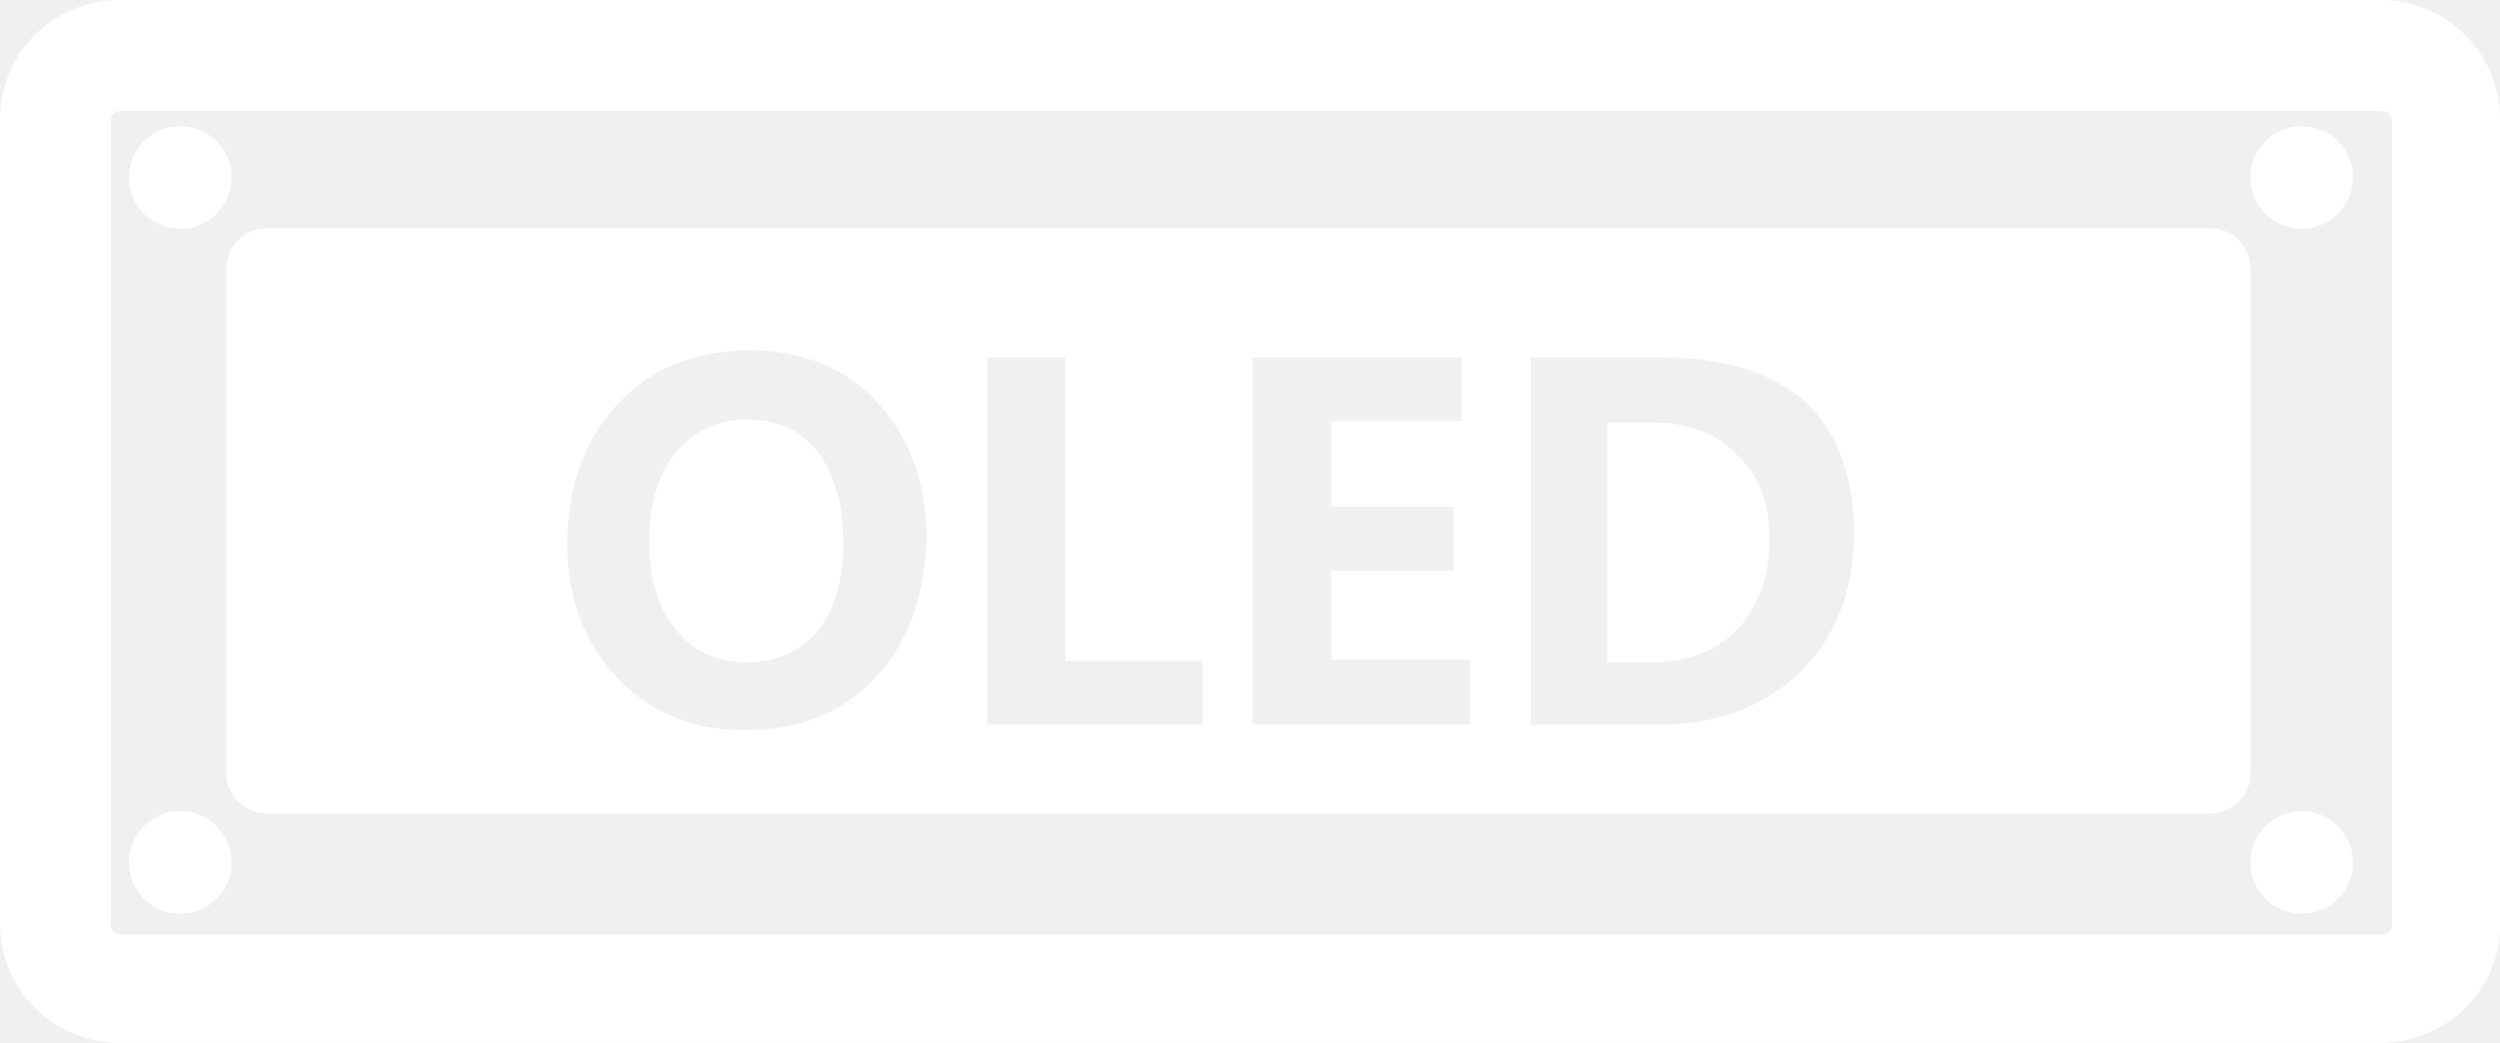
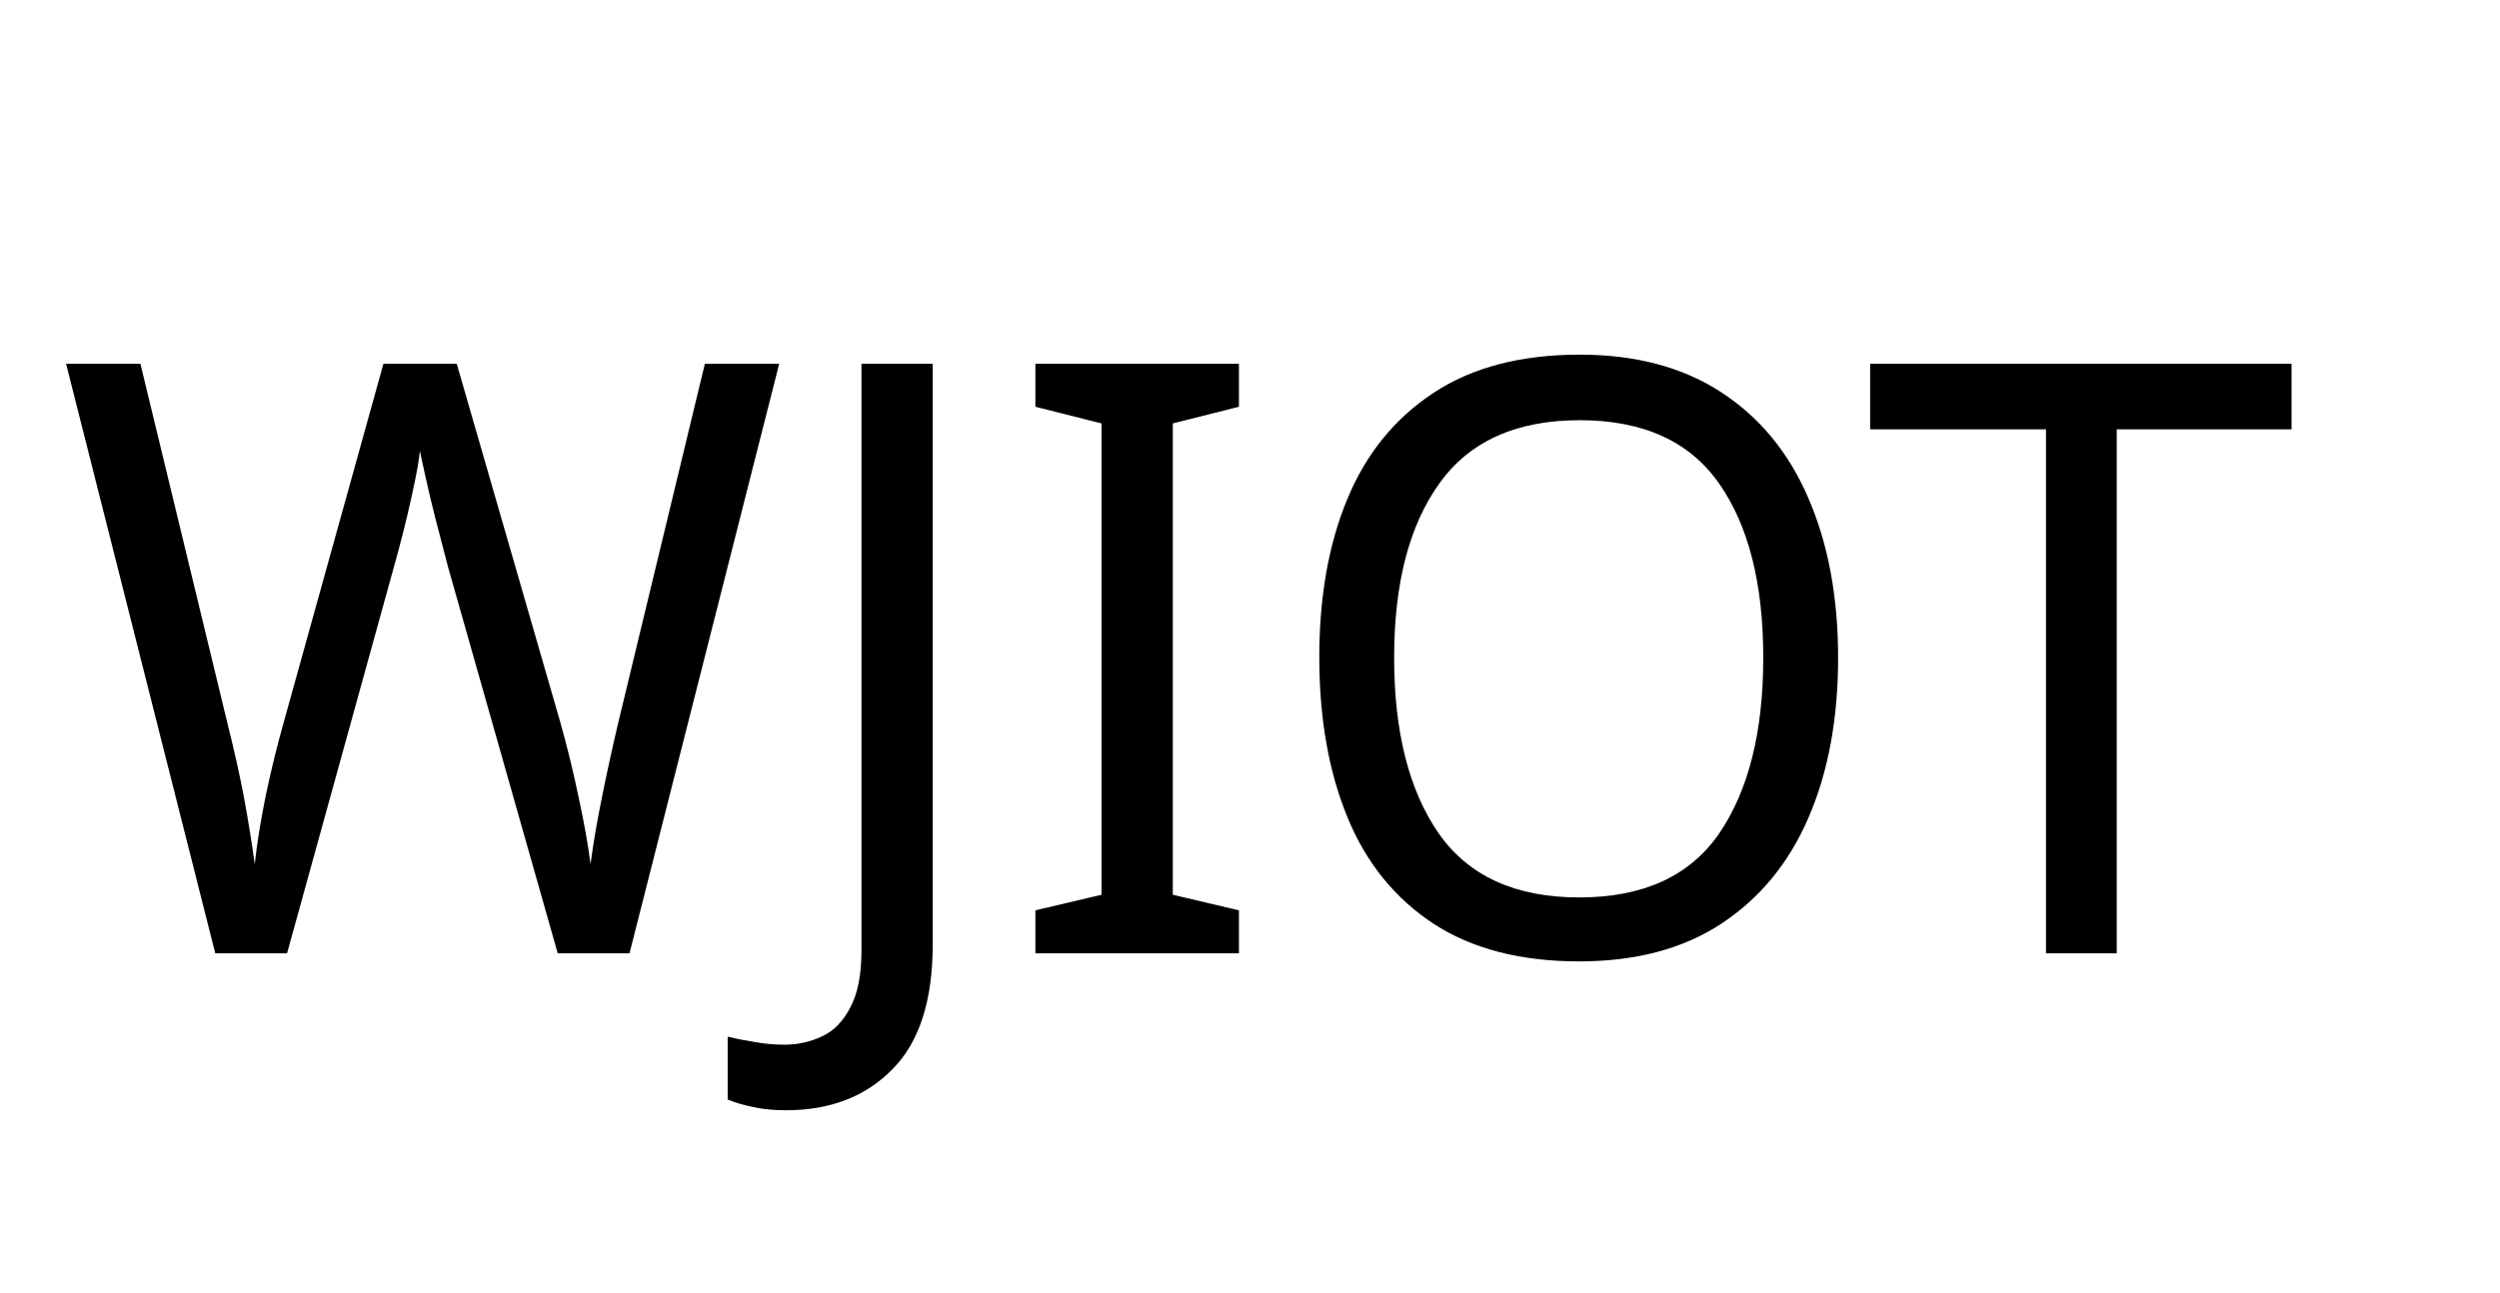
- <svg xmlns="http://www.w3.org/2000/svg" width="47.705mm" height="19.897mm" viewBox="0 0 47.705 19.897" version="1.1" id="svg1928">
-   <defs id="defs1922" />
-   <g id="layer1" transform="translate(-56.2785,-95.79572)">
-     <g transform="matrix(0.2645833,0,0,0.2645833,1046.931,-348.3074)" id="g28">
-       <path id="path43-5" class="st0" d="m -3572.5,1753.7 h -163.1 c -4.7,0 -8.6,-3.8 -8.6,-8.6 v -58 c 0,-4.7 3.8,-8.6 8.6,-8.6 h 163.1 c 4.7,0 8.6,3.8 8.6,8.6 v 58 c 0.1,4.7 -3.8,8.6 -8.6,8.6 z m -163,-67.2 c -0.4,0 -0.7,0.3 -0.7,0.7 v 58 c 0,0.4 0.3,0.7 0.7,0.7 h 163.1 c 0.4,0 0.7,-0.3 0.7,-0.7 v -58 c 0,-0.4 -0.3,-0.7 -0.7,-0.7 z" style="fill:#ffffff" />
-       <circle id="circle45-2" class="st0" cx="-3731.2" cy="1691.3" r="3.7" style="fill:#ffffff" />
-       <circle id="circle47-7" class="st0" cx="-3731.2" cy="1740.7" r="3.7" style="fill:#ffffff" />
-       <circle id="circle49-6" class="st0" cx="-3578.2" cy="1740.7" r="3.7" style="fill:#ffffff" />
-       <circle id="circle51-1" class="st0" cx="-3578.2" cy="1691.3" r="3.7" style="fill:#ffffff" />
-       <g id="g53-4" transform="translate(-917.8805,936.8672)">
-         <path id="path55-2" class="st0" d="m -2666.9,758.1 h -140.2 c -1.6,0 -2.9,1.3 -2.9,2.9 v 36.4 c 0,1.6 1.3,2.9 2.9,2.9 h 140.2 c 1.6,0 2.9,-1.3 2.9,-2.9 V 761 c -0.1,-1.7 -1.3,-2.9 -2.9,-2.9 z m -96.3,32.4 c -2.4,2.6 -5.5,3.8 -9.4,3.8 -3.8,0 -6.9,-1.3 -9.2,-3.8 -2.4,-2.5 -3.6,-5.7 -3.6,-9.6 0,-4.1 1.2,-7.5 3.6,-10.1 2.4,-2.6 5.6,-3.9 9.6,-3.9 3.8,0 6.9,1.3 9.2,3.8 2.3,2.5 3.5,5.8 3.5,9.7 -0.1,4.2 -1.3,7.6 -3.7,10.1 z m 23.6,3.4 h -15.5 v -26.5 h 5.6 v 21.9 h 9.9 z m 19.3,0 h -15.7 v -26.5 h 15.1 v 4.6 h -9.4 v 6.2 h 8.8 v 4.6 h -8.8 v 6.4 h 10 z m 23.7,-3.7 c -2.6,2.5 -6.1,3.7 -10.2,3.7 h -9.1 v -26.5 h 9.2 c 9.4,0 14.1,4.3 14.1,12.9 -0.1,4.2 -1.4,7.4 -4,9.9 z" style="fill:#ffffff" />
-         <path id="path57-3" class="st0" d="m -2707.3,772.1 h -3.1 v 17.3 h 3.1 c 2.7,0 4.8,-0.8 6.3,-2.4 1.5,-1.6 2.3,-3.8 2.3,-6.5 0,-2.6 -0.8,-4.7 -2.4,-6.1 -1.5,-1.6 -3.6,-2.3 -6.2,-2.3 z" style="fill:#ffffff" />
-         <path id="path59-2" class="st0" d="m -2772.4,771.9 c -2.2,0 -3.9,0.8 -5.2,2.4 -1.3,1.6 -1.9,3.8 -1.9,6.4 0,2.6 0.6,4.7 1.9,6.3 1.2,1.6 3,2.4 5.1,2.4 2.2,0 3.9,-0.8 5.2,-2.3 1.2,-1.5 1.8,-3.7 1.8,-6.3 0,-2.8 -0.6,-4.9 -1.8,-6.5 -1.2,-1.6 -2.9,-2.4 -5.1,-2.4 z" style="fill:#ffffff" />
-       </g>
+ <svg xmlns="http://www.w3.org/2000/svg" width="580" height="300">
+   <g>
+     <rect fill="#fff" id="canvas_background" height="302" width="582" y="-1" x="-1" />
+     <g display="none" overflow="visible" y="0" x="0" height="100%" width="100%" id="canvasGrid">
+       <rect fill="url(#gridpattern)" stroke-width="0" y="0" x="0" height="100%" width="100%" />
    </g>
  </g>
+   <g>
+     <text stroke="#000" transform="matrix(7.615102,0,0,7.985914,-1684.705,-1521.894) " xml:space="preserve" text-anchor="start" font-family="Euphoria, sans-serif" font-size="24" id="svg_1" y="218.291" x="222.965" stroke-width="0" fill="#000000">WJIOT</text>
+   </g>
</svg>
